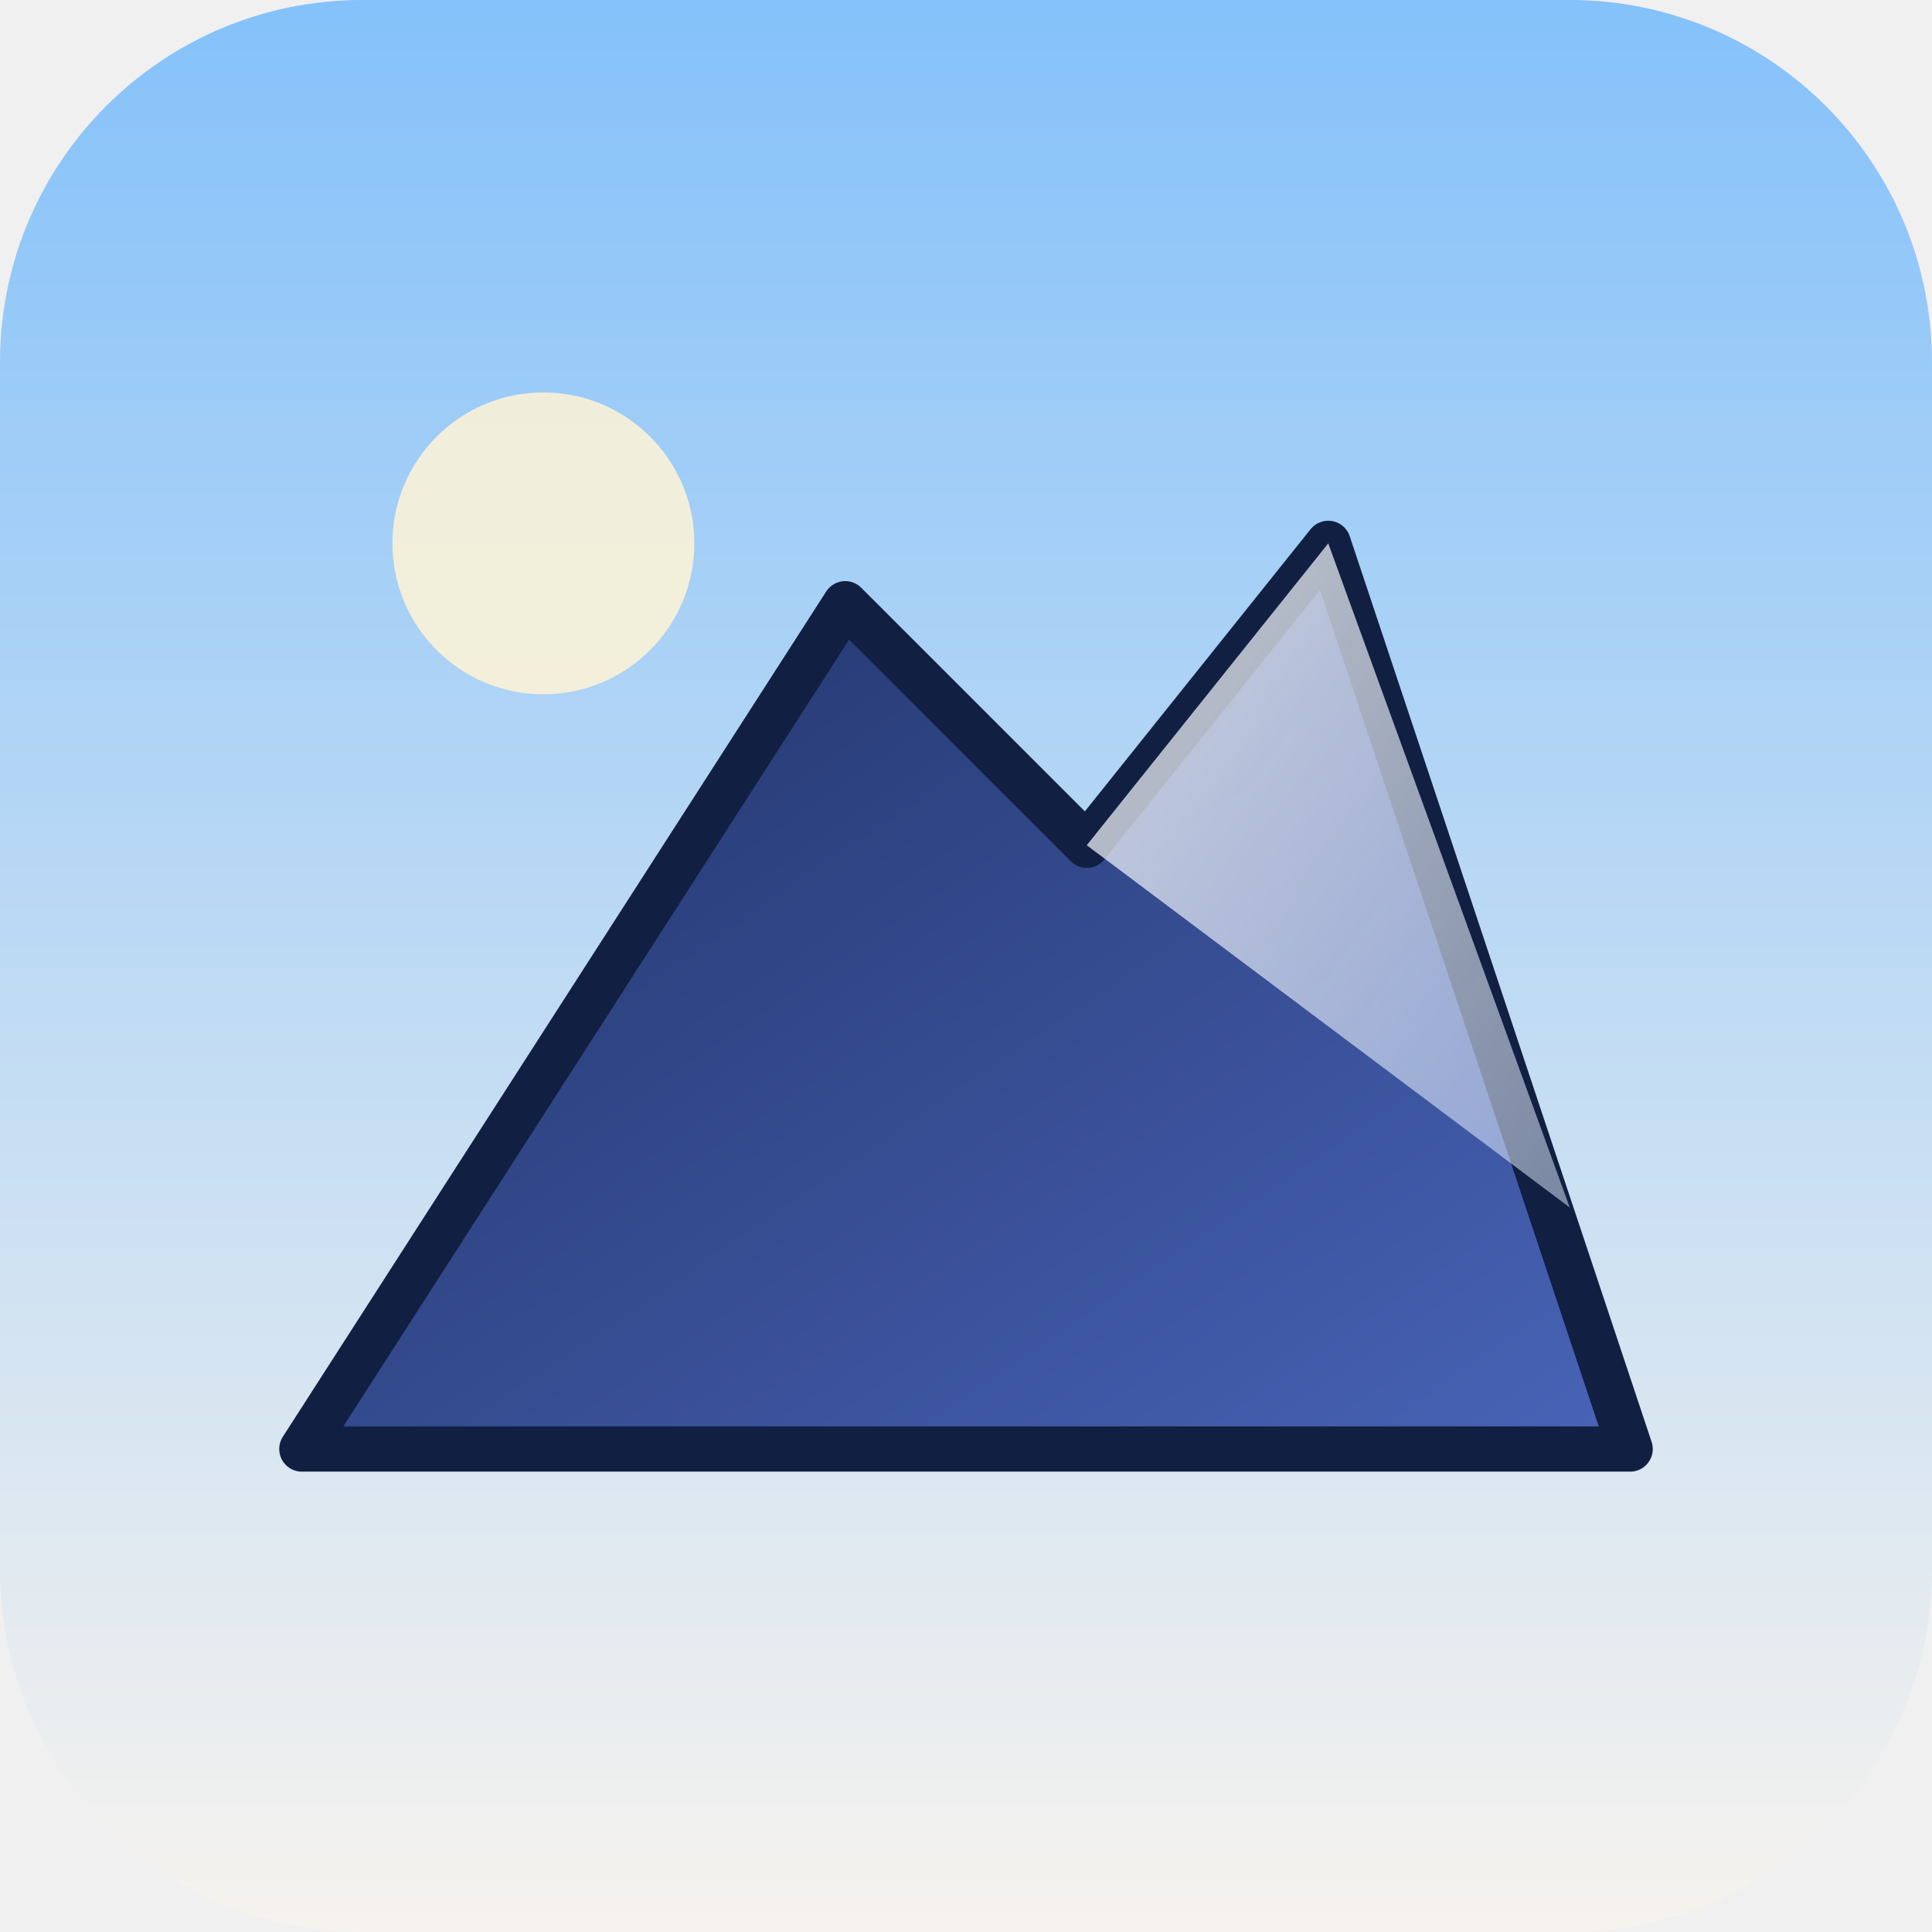
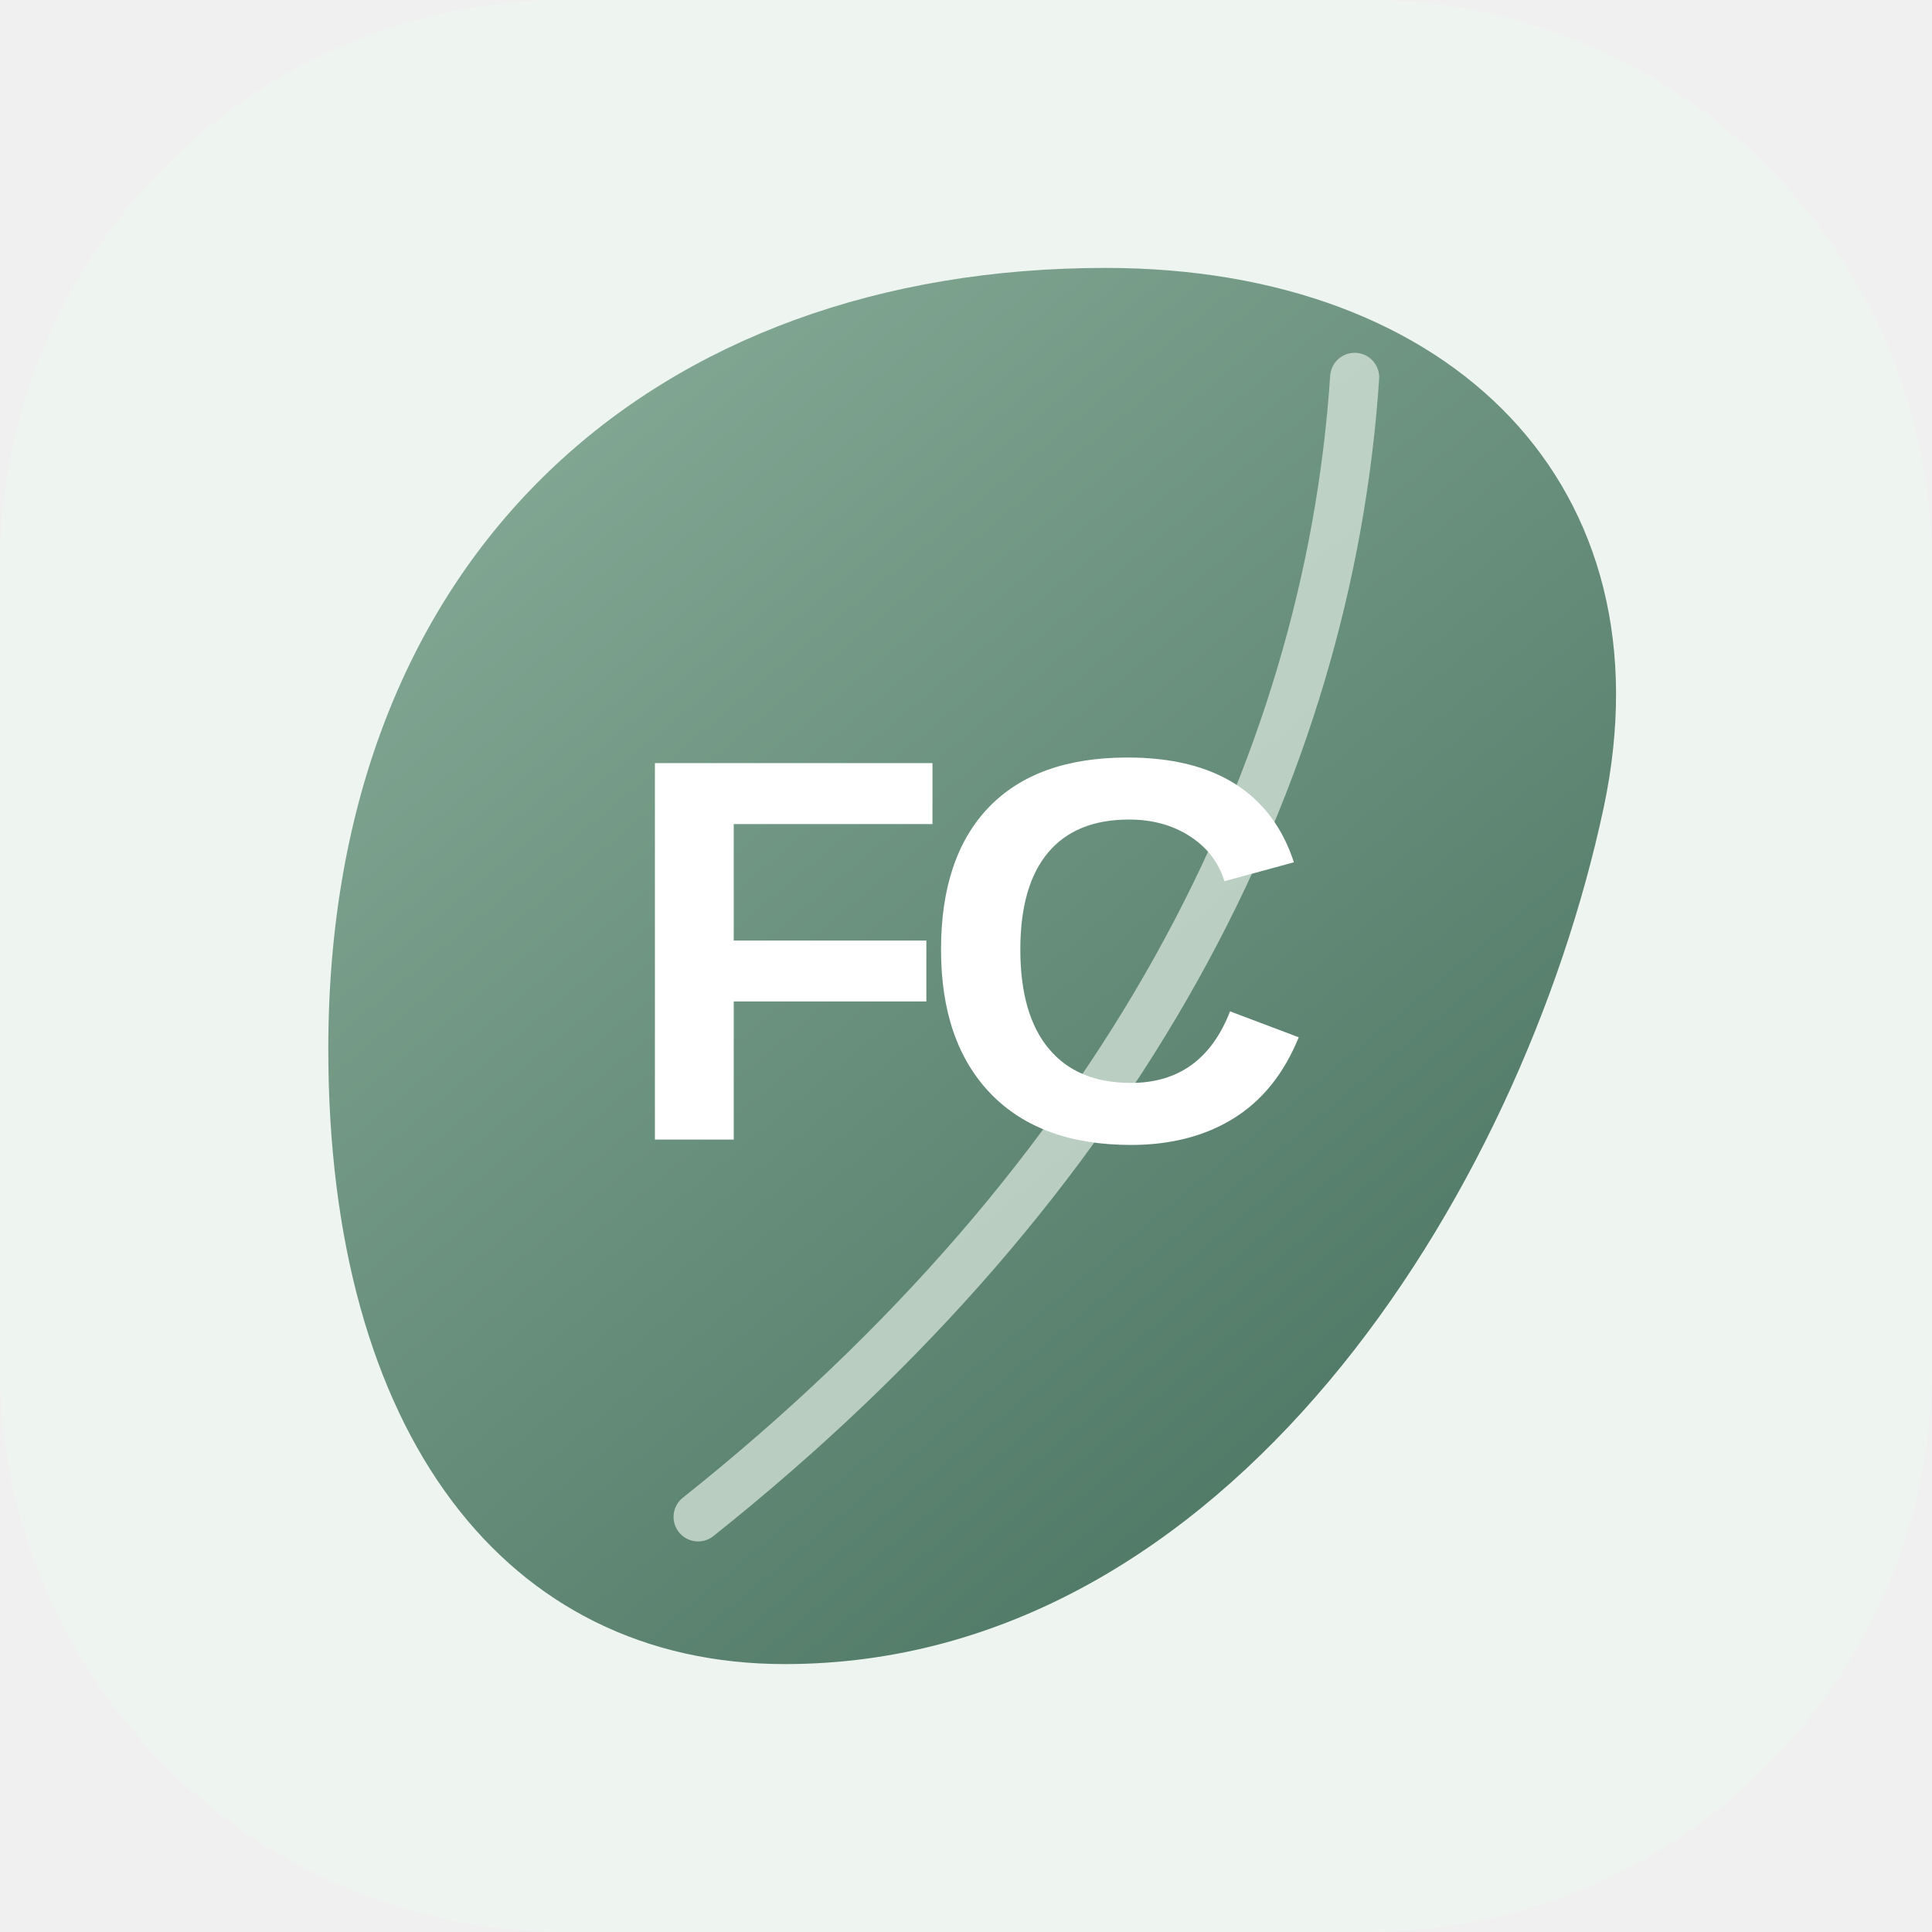
- <svg xmlns="http://www.w3.org/2000/svg" viewBox="0 0 64 64">
+ <svg xmlns="http://www.w3.org/2000/svg" viewBox="0 0 512 512" width="512" height="512" role="img" aria-label="Fanny Cayol Peridon">
  <defs>
-     <linearGradient id="sky" x1="0%" y1="0%" x2="0%" y2="100%">
-       <stop offset="0%" stop-color="#84c1fa" />
-       <stop offset="100%" stop-color="#f7f3ee" />
-     </linearGradient>
-     <linearGradient id="mountain" x1="0%" y1="0%" x2="100%" y2="100%">
-       <stop offset="0%" stop-color="#1e3063" />
-       <stop offset="100%" stop-color="#4964b8" />
-     </linearGradient>
-     <linearGradient id="peak" x1="0%" y1="0%" x2="100%" y2="100%">
-       <stop offset="0%" stop-color="#ffffff" stop-opacity="0.9" />
-       <stop offset="100%" stop-color="#e0ecff" stop-opacity="0.6" />
+     <linearGradient id="fond" x1="80" y1="40" x2="440" y2="472" gradientUnits="userSpaceOnUse">
+       <stop stop-color="#8fb39f" />
+       <stop offset="1" stop-color="#3f6957" />
    </linearGradient>
  </defs>
-   <rect width="64" height="64" rx="12" fill="url(#sky)" />
-   <path d="M10 48 L28 20 L36 28 L44 18 L54 48 Z" fill="url(#mountain)" stroke="#112042" stroke-width="1.5" stroke-linejoin="round" />
-   <path d="M36 28 L44 18 L52 40 Z" fill="url(#peak)" opacity="0.85" />
-   <circle cx="18" cy="18" r="5" fill="#fff4d6" opacity="0.85" />
+   <rect width="512" height="512" rx="150" fill="#eef4ef" />
+   <path d="M87 278C87 146 174 71 293 71c92 0 150 58 132 143-22 103-100 227-217 227-74 0-121-61-121-163Z" fill="url(#fond)" />
+   <path d="M359 100c-7 105-61 212-174 302" fill="none" stroke="#dce9df" stroke-width="13" stroke-linecap="round" opacity=".72" />
+   <text x="256" y="302" fill="#fff" font-family="Arial, sans-serif" font-size="145" font-weight="700" text-anchor="middle" letter-spacing="-9">FC</text>
</svg>
